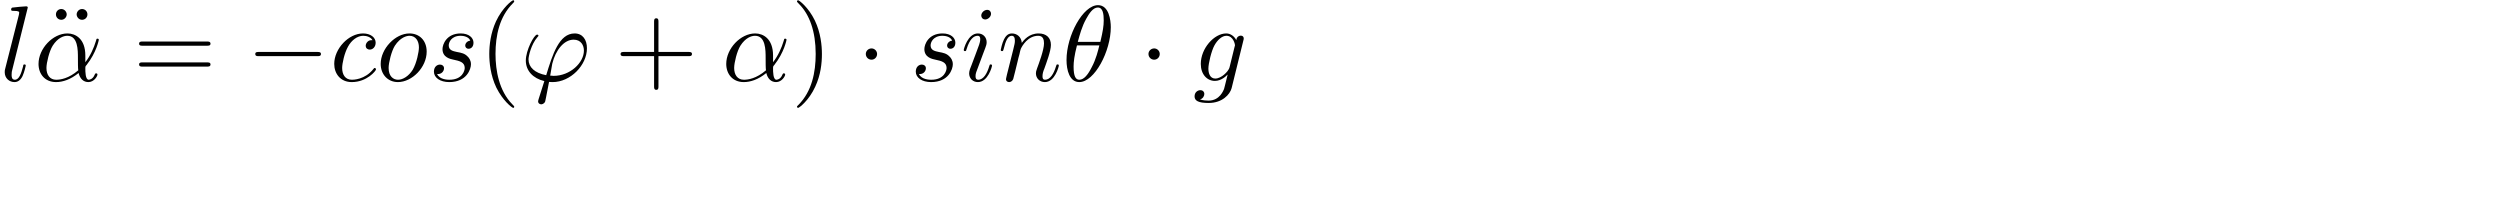
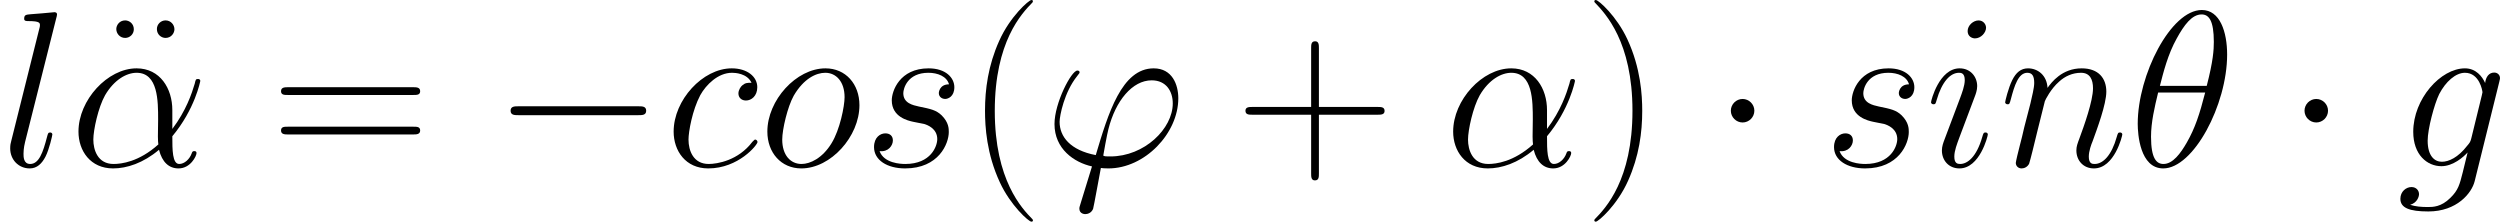
- <svg xmlns="http://www.w3.org/2000/svg" xmlns:xlink="http://www.w3.org/1999/xlink" width="232pt" height="20pt" viewBox="0 0 232 20" version="1.1">
+ <svg xmlns="http://www.w3.org/2000/svg" xmlns:xlink="http://www.w3.org/1999/xlink" version="1.1" width="263.073pt" height="23.325pt" viewBox="-.239 -.228 263.073 23.325">
  <defs>
-     <g>
-       <symbol overflow="visible" id="glyph0-0">
-         <path style="stroke:none;" d="" />
-       </symbol>
-       <symbol overflow="visible" id="glyph0-1">
-         <path style="stroke:none;" d="M 2.578 -6.812 C 2.578 -6.812 2.578 -6.922 2.438 -6.922 C 2.219 -6.922 1.484 -6.844 1.219 -6.812 C 1.141 -6.812 1.031 -6.797 1.031 -6.609 C 1.031 -6.5 1.141 -6.5 1.281 -6.5 C 1.766 -6.5 1.781 -6.406 1.781 -6.328 L 1.75 -6.125 L 0.484 -1.141 C 0.453 -1.031 0.438 -0.969 0.438 -0.812 C 0.438 -0.234 0.875 0.109 1.344 0.109 C 1.672 0.109 1.922 -0.094 2.094 -0.453 C 2.266 -0.828 2.391 -1.406 2.391 -1.422 C 2.391 -1.531 2.297 -1.531 2.266 -1.531 C 2.172 -1.531 2.156 -1.484 2.141 -1.344 C 1.969 -0.703 1.781 -0.109 1.375 -0.109 C 1.078 -0.109 1.078 -0.422 1.078 -0.562 C 1.078 -0.812 1.094 -0.859 1.141 -1.047 Z M 2.578 -6.812 " />
-       </symbol>
-       <symbol overflow="visible" id="glyph0-2">
-         <path style="stroke:none;" d="M 4.75 -2.359 C 4.75 -3.922 3.828 -4.406 3.094 -4.406 C 1.719 -4.406 0.406 -2.984 0.406 -1.578 C 0.406 -0.641 1 0.109 2.031 0.109 C 2.656 0.109 3.375 -0.125 4.125 -0.734 C 4.25 -0.203 4.578 0.109 5.031 0.109 C 5.562 0.109 5.875 -0.438 5.875 -0.594 C 5.875 -0.672 5.812 -0.703 5.75 -0.703 C 5.688 -0.703 5.656 -0.672 5.625 -0.594 C 5.438 -0.109 5.078 -0.109 5.062 -0.109 C 4.75 -0.109 4.75 -0.891 4.75 -1.125 C 4.75 -1.328 4.75 -1.359 4.859 -1.469 C 5.797 -2.656 6 -3.812 6 -3.812 C 6 -3.844 5.984 -3.922 5.875 -3.922 C 5.781 -3.922 5.781 -3.891 5.734 -3.703 C 5.547 -3.078 5.219 -2.328 4.75 -1.734 Z M 4.094 -0.984 C 3.203 -0.219 2.438 -0.109 2.047 -0.109 C 1.453 -0.109 1.141 -0.562 1.141 -1.203 C 1.141 -1.688 1.406 -2.766 1.719 -3.266 C 2.188 -4 2.734 -4.188 3.078 -4.188 C 4.062 -4.188 4.062 -2.875 4.062 -2.109 C 4.062 -1.734 4.062 -1.156 4.094 -0.984 Z M 4.094 -0.984 " />
-       </symbol>
-       <symbol overflow="visible" id="glyph0-3">
-         <path style="stroke:none;" d="M 3.953 -3.781 C 3.781 -3.781 3.656 -3.781 3.516 -3.656 C 3.344 -3.5 3.328 -3.328 3.328 -3.266 C 3.328 -3.016 3.516 -2.906 3.703 -2.906 C 3.984 -2.906 4.25 -3.156 4.25 -3.547 C 4.25 -4.031 3.781 -4.406 3.078 -4.406 C 1.734 -4.406 0.406 -2.984 0.406 -1.578 C 0.406 -0.672 0.984 0.109 2.031 0.109 C 3.453 0.109 4.281 -0.953 4.281 -1.062 C 4.281 -1.125 4.234 -1.203 4.172 -1.203 C 4.109 -1.203 4.094 -1.172 4.031 -1.094 C 3.25 -0.109 2.156 -0.109 2.047 -0.109 C 1.422 -0.109 1.141 -0.594 1.141 -1.203 C 1.141 -1.609 1.344 -2.578 1.688 -3.188 C 2 -3.766 2.547 -4.188 3.094 -4.188 C 3.422 -4.188 3.812 -4.062 3.953 -3.781 Z M 3.953 -3.781 " />
-       </symbol>
-       <symbol overflow="visible" id="glyph0-4">
-         <path style="stroke:none;" d="M 4.672 -2.719 C 4.672 -3.766 3.984 -4.406 3.078 -4.406 C 1.75 -4.406 0.406 -2.984 0.406 -1.578 C 0.406 -0.594 1.078 0.109 2 0.109 C 3.328 0.109 4.672 -1.266 4.672 -2.719 Z M 2.016 -0.109 C 1.578 -0.109 1.141 -0.422 1.141 -1.203 C 1.141 -1.688 1.406 -2.766 1.719 -3.266 C 2.219 -4.031 2.797 -4.188 3.078 -4.188 C 3.656 -4.188 3.953 -3.703 3.953 -3.109 C 3.953 -2.719 3.75 -1.672 3.375 -1.031 C 3.016 -0.453 2.469 -0.109 2.016 -0.109 Z M 2.016 -0.109 " />
-       </symbol>
-       <symbol overflow="visible" id="glyph0-5">
-         <path style="stroke:none;" d="M 3.891 -3.734 C 3.625 -3.719 3.422 -3.5 3.422 -3.281 C 3.422 -3.141 3.516 -2.984 3.734 -2.984 C 3.953 -2.984 4.188 -3.156 4.188 -3.547 C 4.188 -4 3.766 -4.406 3 -4.406 C 1.688 -4.406 1.312 -3.391 1.312 -2.953 C 1.312 -2.172 2.047 -2.031 2.344 -1.969 C 2.859 -1.859 3.375 -1.75 3.375 -1.203 C 3.375 -0.953 3.156 -0.109 1.953 -0.109 C 1.812 -0.109 1.047 -0.109 0.812 -0.641 C 1.203 -0.594 1.453 -0.891 1.453 -1.172 C 1.453 -1.391 1.281 -1.516 1.078 -1.516 C 0.812 -1.516 0.516 -1.312 0.516 -0.859 C 0.516 -0.297 1.094 0.109 1.938 0.109 C 3.562 0.109 3.953 -1.094 3.953 -1.547 C 3.953 -1.906 3.766 -2.156 3.641 -2.266 C 3.375 -2.547 3.078 -2.609 2.641 -2.688 C 2.281 -2.766 1.891 -2.844 1.891 -3.297 C 1.891 -3.578 2.125 -4.188 3 -4.188 C 3.25 -4.188 3.75 -4.109 3.891 -3.734 Z M 3.891 -3.734 " />
-       </symbol>
-       <symbol overflow="visible" id="glyph0-6">
-         <path style="stroke:none;" d="M 1.688 1.688 C 1.656 1.828 1.641 1.844 1.641 1.891 C 1.641 2.109 1.828 2.172 1.938 2.172 C 1.984 2.172 2.203 2.141 2.297 1.906 C 2.328 1.828 2.375 1.5 2.656 0.094 C 2.734 0.094 2.812 0.109 2.984 0.109 C 4.641 0.109 6.172 -1.453 6.172 -3.031 C 6.172 -3.812 5.781 -4.406 5.031 -4.406 C 3.594 -4.406 2.984 -2.469 2.391 -0.531 C 1.312 -0.734 0.75 -1.281 0.75 -2 C 0.75 -2.281 0.984 -3.375 1.578 -4.062 C 1.672 -4.156 1.672 -4.172 1.672 -4.203 C 1.672 -4.234 1.641 -4.297 1.547 -4.297 C 1.266 -4.297 0.5 -2.844 0.5 -1.891 C 0.5 -0.953 1.156 -0.234 2.219 0.016 Z M 3.078 -0.469 C 2.984 -0.469 2.969 -0.469 2.891 -0.484 C 2.766 -0.484 2.766 -0.484 2.766 -0.516 C 2.766 -0.531 2.938 -1.453 2.953 -1.594 C 3.266 -2.875 4.047 -3.828 4.938 -3.828 C 5.625 -3.828 5.891 -3.297 5.891 -2.812 C 5.891 -1.688 4.609 -0.469 3.078 -0.469 Z M 3.078 -0.469 " />
-       </symbol>
-       <symbol overflow="visible" id="glyph0-7">
-         <path style="stroke:none;" d="M 2.828 -6.234 C 2.828 -6.438 2.688 -6.594 2.469 -6.594 C 2.188 -6.594 1.922 -6.328 1.922 -6.062 C 1.922 -5.875 2.062 -5.703 2.297 -5.703 C 2.531 -5.703 2.828 -5.938 2.828 -6.234 Z M 2.078 -2.484 C 2.188 -2.766 2.188 -2.797 2.297 -3.062 C 2.375 -3.266 2.422 -3.406 2.422 -3.594 C 2.422 -4.031 2.109 -4.406 1.609 -4.406 C 0.672 -4.406 0.297 -2.953 0.297 -2.875 C 0.297 -2.766 0.391 -2.766 0.406 -2.766 C 0.516 -2.766 0.516 -2.797 0.562 -2.953 C 0.844 -3.891 1.234 -4.188 1.578 -4.188 C 1.656 -4.188 1.828 -4.188 1.828 -3.875 C 1.828 -3.656 1.75 -3.453 1.719 -3.344 C 1.641 -3.094 1.188 -1.938 1.031 -1.5 C 0.922 -1.25 0.797 -0.922 0.797 -0.703 C 0.797 -0.234 1.141 0.109 1.609 0.109 C 2.547 0.109 2.922 -1.328 2.922 -1.422 C 2.922 -1.531 2.828 -1.531 2.797 -1.531 C 2.703 -1.531 2.703 -1.5 2.656 -1.344 C 2.469 -0.719 2.141 -0.109 1.641 -0.109 C 1.469 -0.109 1.391 -0.203 1.391 -0.438 C 1.391 -0.688 1.453 -0.828 1.688 -1.438 Z M 2.078 -2.484 " />
-       </symbol>
-       <symbol overflow="visible" id="glyph0-8">
-         <path style="stroke:none;" d="M 0.875 -0.594 C 0.844 -0.438 0.781 -0.203 0.781 -0.156 C 0.781 0.016 0.922 0.109 1.078 0.109 C 1.203 0.109 1.375 0.031 1.453 -0.172 C 1.453 -0.188 1.578 -0.656 1.641 -0.906 L 1.859 -1.797 C 1.906 -2.031 1.969 -2.25 2.031 -2.469 C 2.062 -2.641 2.141 -2.938 2.156 -2.969 C 2.297 -3.281 2.828 -4.188 3.781 -4.188 C 4.234 -4.188 4.312 -3.812 4.312 -3.484 C 4.312 -2.875 3.828 -1.594 3.672 -1.172 C 3.578 -0.938 3.562 -0.812 3.562 -0.703 C 3.562 -0.234 3.922 0.109 4.391 0.109 C 5.328 0.109 5.688 -1.344 5.688 -1.422 C 5.688 -1.531 5.609 -1.531 5.578 -1.531 C 5.469 -1.531 5.469 -1.5 5.422 -1.344 C 5.219 -0.672 4.891 -0.109 4.406 -0.109 C 4.234 -0.109 4.172 -0.203 4.172 -0.438 C 4.172 -0.688 4.25 -0.922 4.344 -1.141 C 4.531 -1.672 4.953 -2.766 4.953 -3.344 C 4.953 -4 4.531 -4.406 3.812 -4.406 C 2.906 -4.406 2.422 -3.766 2.25 -3.531 C 2.203 -4.094 1.797 -4.406 1.328 -4.406 C 0.875 -4.406 0.688 -4.016 0.594 -3.844 C 0.422 -3.5 0.297 -2.906 0.297 -2.875 C 0.297 -2.766 0.391 -2.766 0.406 -2.766 C 0.516 -2.766 0.516 -2.781 0.578 -3 C 0.75 -3.703 0.953 -4.188 1.312 -4.188 C 1.5 -4.188 1.609 -4.062 1.609 -3.734 C 1.609 -3.516 1.578 -3.406 1.453 -2.891 Z M 0.875 -0.594 " />
-       </symbol>
-       <symbol overflow="visible" id="glyph0-9">
-         <path style="stroke:none;" d="M 4.531 -4.984 C 4.531 -5.641 4.359 -7.031 3.344 -7.031 C 1.953 -7.031 0.422 -4.219 0.422 -1.938 C 0.422 -1 0.703 0.109 1.609 0.109 C 3.016 0.109 4.531 -2.75 4.531 -4.984 Z M 1.469 -3.625 C 1.641 -4.25 1.844 -5.047 2.25 -5.766 C 2.516 -6.25 2.875 -6.812 3.328 -6.812 C 3.812 -6.812 3.875 -6.172 3.875 -5.609 C 3.875 -5.109 3.797 -4.609 3.562 -3.625 Z M 3.469 -3.297 C 3.359 -2.844 3.156 -2 2.766 -1.281 C 2.422 -0.594 2.047 -0.109 1.609 -0.109 C 1.281 -0.109 1.078 -0.406 1.078 -1.328 C 1.078 -1.75 1.141 -2.328 1.391 -3.297 Z M 3.469 -3.297 " />
-       </symbol>
-       <symbol overflow="visible" id="glyph0-10">
-         <path style="stroke:none;" d="M 4.688 -3.766 C 4.703 -3.812 4.719 -3.875 4.719 -3.938 C 4.719 -4.109 4.609 -4.203 4.438 -4.203 C 4.344 -4.203 4.062 -4.141 4.031 -3.781 C 3.844 -4.141 3.5 -4.406 3.094 -4.406 C 1.969 -4.406 0.734 -3.016 0.734 -1.578 C 0.734 -0.594 1.328 0 2.047 0 C 2.641 0 3.109 -0.469 3.203 -0.578 L 3.219 -0.562 C 3.016 0.312 2.891 0.734 2.891 0.75 C 2.844 0.844 2.516 1.828 1.453 1.828 C 1.266 1.828 0.938 1.812 0.656 1.719 C 0.953 1.641 1.062 1.375 1.062 1.203 C 1.062 1.047 0.953 0.859 0.688 0.859 C 0.469 0.859 0.156 1.031 0.156 1.438 C 0.156 1.844 0.516 2.047 1.469 2.047 C 2.719 2.047 3.438 1.266 3.594 0.672 Z M 3.406 -1.281 C 3.344 -1.016 3.109 -0.766 2.891 -0.578 C 2.688 -0.406 2.375 -0.219 2.078 -0.219 C 1.578 -0.219 1.438 -0.734 1.438 -1.141 C 1.438 -1.609 1.719 -2.797 2 -3.297 C 2.266 -3.781 2.688 -4.188 3.109 -4.188 C 3.766 -4.188 3.906 -3.375 3.906 -3.328 C 3.906 -3.281 3.891 -3.219 3.875 -3.188 Z M 3.406 -1.281 " />
-       </symbol>
-       <symbol overflow="visible" id="glyph1-0">
-         <path style="stroke:none;" d="" />
-       </symbol>
-       <symbol overflow="visible" id="glyph1-1">
-         <path style="stroke:none;" d="M 2.031 -6.172 C 2.031 -6.406 1.828 -6.672 1.531 -6.672 C 1.25 -6.672 1.031 -6.453 1.031 -6.172 C 1.031 -5.891 1.25 -5.672 1.531 -5.672 C 1.828 -5.672 2.031 -5.938 2.031 -6.172 Z M 3.953 -6.172 C 3.953 -6.453 3.734 -6.672 3.453 -6.672 C 3.156 -6.672 2.953 -6.406 2.953 -6.172 C 2.953 -5.938 3.156 -5.672 3.453 -5.672 C 3.734 -5.672 3.953 -5.891 3.953 -6.172 Z M 3.953 -6.172 " />
-       </symbol>
-       <symbol overflow="visible" id="glyph1-2">
-         <path style="stroke:none;" d="M 6.844 -3.266 C 7 -3.266 7.188 -3.266 7.188 -3.453 C 7.188 -3.656 7 -3.656 6.859 -3.656 L 0.891 -3.656 C 0.75 -3.656 0.562 -3.656 0.562 -3.453 C 0.562 -3.266 0.75 -3.266 0.891 -3.266 Z M 6.859 -1.328 C 7 -1.328 7.188 -1.328 7.188 -1.531 C 7.188 -1.719 7 -1.719 6.844 -1.719 L 0.891 -1.719 C 0.75 -1.719 0.562 -1.719 0.562 -1.531 C 0.562 -1.328 0.75 -1.328 0.891 -1.328 Z M 6.859 -1.328 " />
-       </symbol>
-       <symbol overflow="visible" id="glyph1-3">
-         <path style="stroke:none;" d="M 3.297 2.391 C 3.297 2.359 3.297 2.344 3.125 2.172 C 1.891 0.922 1.562 -0.969 1.562 -2.5 C 1.562 -4.234 1.938 -5.969 3.172 -7.203 C 3.297 -7.328 3.297 -7.344 3.297 -7.375 C 3.297 -7.453 3.266 -7.484 3.203 -7.484 C 3.094 -7.484 2.203 -6.797 1.609 -5.531 C 1.109 -4.438 0.984 -3.328 0.984 -2.5 C 0.984 -1.719 1.094 -0.516 1.641 0.625 C 2.25 1.844 3.094 2.5 3.203 2.5 C 3.266 2.5 3.297 2.469 3.297 2.391 Z M 3.297 2.391 " />
-       </symbol>
-       <symbol overflow="visible" id="glyph1-4">
-         <path style="stroke:none;" d="M 4.078 -2.297 L 6.859 -2.297 C 7 -2.297 7.188 -2.297 7.188 -2.5 C 7.188 -2.688 7 -2.688 6.859 -2.688 L 4.078 -2.688 L 4.078 -5.484 C 4.078 -5.625 4.078 -5.812 3.875 -5.812 C 3.672 -5.812 3.672 -5.625 3.672 -5.484 L 3.672 -2.688 L 0.891 -2.688 C 0.75 -2.688 0.562 -2.688 0.562 -2.5 C 0.562 -2.297 0.75 -2.297 0.891 -2.297 L 3.672 -2.297 L 3.672 0.5 C 3.672 0.641 3.672 0.828 3.875 0.828 C 4.078 0.828 4.078 0.641 4.078 0.5 Z M 4.078 -2.297 " />
-       </symbol>
-       <symbol overflow="visible" id="glyph1-5">
-         <path style="stroke:none;" d="M 2.875 -2.5 C 2.875 -3.266 2.766 -4.469 2.219 -5.609 C 1.625 -6.828 0.766 -7.484 0.672 -7.484 C 0.609 -7.484 0.562 -7.438 0.562 -7.375 C 0.562 -7.344 0.562 -7.328 0.75 -7.141 C 1.734 -6.156 2.297 -4.578 2.297 -2.5 C 2.297 -0.781 1.938 0.969 0.703 2.219 C 0.562 2.344 0.562 2.359 0.562 2.391 C 0.562 2.453 0.609 2.5 0.672 2.5 C 0.766 2.5 1.672 1.812 2.25 0.547 C 2.766 -0.547 2.875 -1.656 2.875 -2.5 Z M 2.875 -2.5 " />
-       </symbol>
-       <symbol overflow="visible" id="glyph2-0">
-         <path style="stroke:none;" d="" />
-       </symbol>
-       <symbol overflow="visible" id="glyph2-1">
-         <path style="stroke:none;" d="M 6.562 -2.297 C 6.734 -2.297 6.922 -2.297 6.922 -2.5 C 6.922 -2.688 6.734 -2.688 6.562 -2.688 L 1.172 -2.688 C 1 -2.688 0.828 -2.688 0.828 -2.5 C 0.828 -2.297 1 -2.297 1.172 -2.297 Z M 6.562 -2.297 " />
-       </symbol>
-       <symbol overflow="visible" id="glyph2-2">
-         <path style="stroke:none;" d="M 1.906 -2.5 C 1.906 -2.781 1.672 -3.016 1.391 -3.016 C 1.094 -3.016 0.859 -2.781 0.859 -2.5 C 0.859 -2.203 1.094 -1.969 1.391 -1.969 C 1.672 -1.969 1.906 -2.203 1.906 -2.5 Z M 1.906 -2.5 " />
-       </symbol>
-     </g>
-     <clipPath id="clip1">
-       <path d="M 0 0.035 L 3 0.035 L 3 8 L 0 8 Z M 0 0.035 " />
-     </clipPath>
-     <clipPath id="clip2">
-       <path d="M 5 0.035 L 9 0.035 L 9 2 L 5 2 Z M 5 0.035 " />
-     </clipPath>
-     <clipPath id="clip3">
-       <path d="M 45 0.035 L 48 0.035 L 48 10 L 45 10 Z M 45 0.035 " />
-     </clipPath>
-     <clipPath id="clip4">
-       <path d="M 73 0.035 L 77 0.035 L 77 10 L 73 10 Z M 73 0.035 " />
-     </clipPath>
-     <clipPath id="clip5">
-       <path d="M 84 0.035 L 104 0.035 L 104 8 L 84 8 Z M 84 0.035 " />
-     </clipPath>
-     <clipPath id="clip6">
-       <path d="M 110 3 L 115.809 3 L 115.809 10 L 110 10 Z M 110 3 " />
-     </clipPath>
+     <path id="g0-0" d="M13.617-4.752C13.968-4.752 14.34-4.752 14.34-5.166S13.968-5.579 13.617-5.579H2.438C2.087-5.579 1.715-5.579 1.715-5.166S2.087-4.752 2.438-4.752H13.617Z" />
+     <path id="g0-1" d="M3.967-5.166C3.967-5.765 3.471-6.261 2.872-6.261S1.777-5.765 1.777-5.166S2.273-4.071 2.872-4.071S3.967-4.566 3.967-5.166Z" />
+     <path id="g2-40" d="M6.323 5.042C6.323 5.021 6.323 4.98 6.261 4.918C5.31 3.947 2.769 1.302 2.769-5.145S5.269-14.216 6.281-15.249C6.281-15.27 6.323-15.311 6.323-15.373S6.261-15.476 6.178-15.476C5.951-15.476 4.194-13.947 3.182-11.674C2.149-9.381 1.86-7.149 1.86-5.166C1.86-3.678 2.004-1.157 3.244 1.508C4.236 3.657 5.93 5.166 6.178 5.166C6.281 5.166 6.323 5.124 6.323 5.042Z" />
+     <path id="g2-41" d="M5.434-5.145C5.434-6.633 5.29-9.153 4.05-11.819C3.058-13.968 1.364-15.476 1.116-15.476C1.054-15.476 .971-15.456 .971-15.352C.971-15.311 .992-15.29 1.012-15.249C2.004-14.216 4.525-11.592 4.525-5.166C4.525 1.281 2.025 3.905 1.012 4.938C.992 4.98 .971 5 .971 5.042C.971 5.145 1.054 5.166 1.116 5.166C1.343 5.166 3.099 3.637 4.112 1.364C5.145-.93 5.434-3.161 5.434-5.145Z" />
+     <path id="g2-43" d="M7.79-4.794H13.265C13.555-4.794 13.906-4.794 13.906-5.145C13.906-5.517 13.575-5.517 13.265-5.517H7.79V-10.992C7.79-11.282 7.79-11.633 7.439-11.633C7.067-11.633 7.067-11.302 7.067-10.992V-5.517H1.591C1.302-5.517 .95-5.517 .95-5.166C.95-4.794 1.281-4.794 1.591-4.794H7.067V.682C7.067 .971 7.067 1.322 7.418 1.322C7.79 1.322 7.79 .992 7.79 .682V-4.794Z" />
+     <path id="g2-61" d="M13.286-6.633C13.596-6.633 13.906-6.633 13.906-6.984C13.906-7.356 13.555-7.356 13.203-7.356H1.653C1.302-7.356 .95-7.356 .95-6.984C.95-6.633 1.26-6.633 1.57-6.633H13.286ZM13.203-2.955C13.555-2.955 13.906-2.955 13.906-3.327C13.906-3.678 13.596-3.678 13.286-3.678H1.57C1.26-3.678 .95-3.678 .95-3.327C.95-2.955 1.302-2.955 1.653-2.955H13.203Z" />
+     <path id="g2-127" d="M3.657-12.749C3.657-13.265 3.244-13.575 2.851-13.575C2.314-13.575 2.025-13.121 2.025-12.769C2.025-12.356 2.356-11.943 2.851-11.943C3.285-11.943 3.657-12.294 3.657-12.749ZM7.439-12.749C7.439-13.162 7.108-13.575 6.612-13.575C6.178-13.575 5.806-13.224 5.806-12.769C5.806-12.253 6.219-11.943 6.612-11.943C7.149-11.943 7.439-12.398 7.439-12.749Z" />
+     <path id="g1-11" d="M9.567-5.228C9.567-7.232 8.43-9.112 6.24-9.112C3.533-9.112 .827-6.157 .827-3.223C.827-1.426 1.942 .207 4.05 .207C5.331 .207 6.86-.289 8.327-1.529C8.616-.372 9.257 .207 10.145 .207C11.261 .207 11.819-.95 11.819-1.219C11.819-1.405 11.674-1.405 11.612-1.405C11.447-1.405 11.426-1.343 11.364-1.178C11.178-.661 10.703-.207 10.207-.207C9.567-.207 9.567-1.529 9.567-2.789C11.674-5.31 12.17-7.914 12.17-7.934C12.17-8.12 12.005-8.12 11.943-8.12C11.757-8.12 11.736-8.058 11.654-7.686C11.385-6.777 10.848-5.166 9.567-3.471V-5.228ZM8.265-2.025C6.447-.393 4.814-.207 4.091-.207C2.624-.207 2.211-1.508 2.211-2.48C2.211-3.368 2.665-5.476 3.306-6.612C4.153-8.058 5.31-8.699 6.24-8.699C8.244-8.699 8.244-6.075 8.244-4.339C8.244-3.823 8.224-3.285 8.224-2.769C8.224-2.356 8.244-2.252 8.265-2.025Z" />
+     <path id="g1-18" d="M9.153-10.393C9.153-12.501 8.492-14.546 6.798-14.546C3.905-14.546 .827-8.492 .827-3.947C.827-2.996 1.033 .207 3.203 .207C6.013 .207 9.153-5.703 9.153-10.393ZM2.893-7.48C3.203-8.699 3.637-10.435 4.463-11.902C5.145-13.141 5.868-14.133 6.777-14.133C7.459-14.133 7.914-13.555 7.914-11.571C7.914-10.827 7.852-9.794 7.253-7.48H2.893ZM7.108-6.86C6.591-4.835 6.157-3.533 5.414-2.232C4.814-1.178 4.091-.207 3.223-.207C2.583-.207 2.066-.703 2.066-2.748C2.066-4.091 2.397-5.496 2.727-6.86H7.108Z" />
+     <path id="g1-39" d="M6.219-.909C5.868-.909 5.558-.909 5.558-1.012C5.558-1.054 5.909-2.996 6.033-3.451C6.695-6.095 8.265-7.996 10.063-7.996C11.406-7.996 12.026-6.984 12.026-5.847C12.026-3.492 9.381-.909 6.219-.909ZM5.331 .165C5.455 .186 5.662 .207 6.033 .207C9.422 .207 12.542-3.058 12.542-6.323C12.542-7.583 11.984-9.112 10.249-9.112C7.273-9.112 6.013-4.918 4.856-1.033C2.48-1.488 1.488-2.748 1.488-4.133C1.488-4.69 1.922-6.901 3.12-8.389C3.347-8.658 3.347-8.699 3.347-8.74C3.347-8.906 3.182-8.906 3.141-8.906C2.583-8.906 1.012-5.889 1.012-3.926C1.012-1.612 2.831-.351 4.504 .021L3.43 3.513C3.327 3.823 3.327 3.864 3.327 3.947C3.327 4.442 3.823 4.463 3.864 4.463C4.071 4.463 4.442 4.38 4.608 3.967C4.67 3.781 5.248 .579 5.331 .165Z" />
+     <path id="g1-99" d="M8.079-7.769C7.686-7.769 7.5-7.769 7.211-7.521C7.087-7.418 6.86-7.108 6.86-6.777C6.86-6.364 7.17-6.116 7.562-6.116C8.058-6.116 8.616-6.529 8.616-7.356C8.616-8.348 7.666-9.112 6.24-9.112C3.533-9.112 .827-6.157 .827-3.223C.827-1.426 1.942 .207 4.05 .207C6.86 .207 8.637-1.984 8.637-2.252C8.637-2.376 8.513-2.48 8.43-2.48C8.368-2.48 8.348-2.459 8.162-2.273C6.839-.517 4.876-.207 4.091-.207C2.665-.207 2.211-1.446 2.211-2.48C2.211-3.203 2.562-5.207 3.306-6.612C3.843-7.583 4.959-8.699 6.261-8.699C6.529-8.699 7.666-8.658 8.079-7.769Z" />
+     <path id="g1-103" d="M6.984-2.624C6.901-2.294 6.86-2.211 6.591-1.901C5.744-.806 4.876-.413 4.236-.413C3.554-.413 2.913-.95 2.913-2.376C2.913-3.471 3.533-5.786 3.988-6.715C4.587-7.872 5.517-8.699 6.385-8.699C7.748-8.699 8.017-7.005 8.017-6.881L7.955-6.591L6.984-2.624ZM8.265-7.748C7.996-8.348 7.418-9.112 6.385-9.112C4.133-9.112 1.57-6.281 1.57-3.203C1.57-1.054 2.872 0 4.194 0C5.29 0 6.261-.868 6.633-1.281L6.178 .579C5.889 1.715 5.765 2.232 5.021 2.955C4.174 3.802 3.389 3.802 2.934 3.802C2.314 3.802 1.798 3.761 1.281 3.595C1.942 3.409 2.108 2.831 2.108 2.603C2.108 2.273 1.86 1.942 1.405 1.942C.909 1.942 .372 2.356 .372 3.037C.372 3.885 1.219 4.215 2.975 4.215C5.641 4.215 7.025 2.5 7.294 1.384L9.587-7.872C9.649-8.12 9.649-8.162 9.649-8.203C9.649-8.492 9.422-8.72 9.112-8.72C8.616-8.72 8.327-8.306 8.265-7.748Z" />
+     <path id="g1-105" d="M5.847-2.955C5.847-3.058 5.765-3.141 5.641-3.141C5.455-3.141 5.434-3.079 5.331-2.727C4.794-.847 3.947-.207 3.265-.207C3.017-.207 2.727-.269 2.727-.888C2.727-1.446 2.975-2.066 3.203-2.686L4.649-6.529C4.711-6.695 4.856-7.067 4.856-7.459C4.856-8.327 4.236-9.112 3.223-9.112C1.322-9.112 .558-6.116 .558-5.951C.558-5.868 .641-5.765 .785-5.765C.971-5.765 .992-5.847 1.074-6.137C1.57-7.872 2.356-8.699 3.161-8.699C3.347-8.699 3.699-8.678 3.699-8.017C3.699-7.48 3.43-6.798 3.265-6.343L1.818-2.5C1.694-2.17 1.57-1.839 1.57-1.467C1.57-.537 2.211 .207 3.203 .207C5.104 .207 5.847-2.81 5.847-2.955ZM5.682-12.893C5.682-13.203 5.434-13.575 4.98-13.575C4.504-13.575 3.967-13.121 3.967-12.583C3.967-12.067 4.401-11.902 4.649-11.902C5.207-11.902 5.682-12.439 5.682-12.893Z" />
+     <path id="g1-108" d="M5.248-13.823C5.269-13.906 5.31-14.03 5.31-14.133C5.31-14.34 5.104-14.34 5.062-14.34C5.042-14.34 4.298-14.278 3.926-14.236C3.575-14.216 3.265-14.174 2.893-14.154C2.397-14.113 2.252-14.092 2.252-13.72C2.252-13.513 2.459-13.513 2.665-13.513C3.719-13.513 3.719-13.327 3.719-13.121C3.719-13.038 3.719-12.997 3.616-12.625L1.054-2.376C.992-2.149 .95-1.984 .95-1.653C.95-.62 1.715 .207 2.769 .207C3.451 .207 3.905-.248 4.236-.888C4.587-1.57 4.876-2.872 4.876-2.955C4.876-3.058 4.794-3.141 4.67-3.141C4.484-3.141 4.463-3.037 4.38-2.727C4.009-1.302 3.637-.207 2.81-.207C2.19-.207 2.19-.868 2.19-1.157C2.19-1.24 2.19-1.674 2.335-2.252L5.248-13.823Z" />
+     <path id="g1-110" d="M4.256-6.054C4.298-6.178 4.814-7.211 5.579-7.872C6.116-8.368 6.819-8.699 7.624-8.699C8.451-8.699 8.74-8.079 8.74-7.253C8.74-6.075 7.893-3.719 7.48-2.603C7.294-2.108 7.191-1.839 7.191-1.467C7.191-.537 7.831 .207 8.823 .207C10.745 .207 11.468-2.831 11.468-2.955C11.468-3.058 11.385-3.141 11.261-3.141C11.075-3.141 11.054-3.079 10.951-2.727C10.476-1.033 9.691-.207 8.885-.207C8.678-.207 8.348-.227 8.348-.888C8.348-1.405 8.575-2.025 8.699-2.314C9.112-3.451 9.98-5.765 9.98-6.943C9.98-8.182 9.257-9.112 7.686-9.112C5.847-9.112 4.876-7.81 4.504-7.294C4.442-8.472 3.595-9.112 2.686-9.112C2.025-9.112 1.57-8.72 1.219-8.017C.847-7.273 .558-6.033 .558-5.951S.641-5.765 .785-5.765C.95-5.765 .971-5.786 1.095-6.261C1.426-7.521 1.798-8.699 2.624-8.699C3.099-8.699 3.265-8.368 3.265-7.748C3.265-7.294 3.058-6.488 2.913-5.847L2.335-3.616C2.252-3.223 2.025-2.294 1.922-1.922C1.777-1.384 1.55-.413 1.55-.31C1.55-.021 1.777 .207 2.087 .207C2.335 .207 2.624 .083 2.789-.227C2.831-.331 3.017-1.054 3.12-1.467L3.575-3.327L4.256-6.054Z" />
+     <path id="g1-111" d="M9.422-5.682C9.422-7.645 8.141-9.112 6.261-9.112C3.533-9.112 .847-6.137 .847-3.223C.847-1.26 2.128 .207 4.009 .207C6.757 .207 9.422-2.769 9.422-5.682ZM4.029-.207C2.996-.207 2.232-1.033 2.232-2.48C2.232-3.43 2.727-5.538 3.306-6.571C4.236-8.162 5.393-8.699 6.24-8.699C7.253-8.699 8.038-7.872 8.038-6.426C8.038-5.6 7.604-3.389 6.819-2.128C5.971-.744 4.835-.207 4.029-.207Z" />
+     <path id="g1-115" d="M4.711-4.133C5.062-4.071 5.62-3.947 5.744-3.926C6.013-3.843 6.943-3.513 6.943-2.521C6.943-1.88 6.364-.207 3.967-.207C3.533-.207 1.984-.269 1.57-1.405C2.397-1.302 2.81-1.942 2.81-2.397C2.81-2.831 2.521-3.058 2.108-3.058C1.653-3.058 1.054-2.707 1.054-1.777C1.054-.558 2.294 .207 3.947 .207C7.087 .207 8.017-2.108 8.017-3.182C8.017-3.492 8.017-4.071 7.356-4.732C6.839-5.228 6.343-5.331 5.228-5.558C4.67-5.682 3.781-5.868 3.781-6.798C3.781-7.211 4.153-8.699 6.116-8.699C6.984-8.699 7.831-8.368 8.038-7.624C7.129-7.624 7.087-6.839 7.087-6.819C7.087-6.385 7.48-6.261 7.666-6.261C7.955-6.261 8.534-6.488 8.534-7.356S7.748-9.112 6.137-9.112C3.43-9.112 2.707-6.984 2.707-6.137C2.707-4.566 4.236-4.236 4.711-4.133Z" />
  </defs>
-   <g id="surface1">
-     <g clip-path="url(#clip1)" clip-rule="nonzero">
-       <g style="fill:rgb(0%,0%,0%);fill-opacity:1;">
-         <use xlink:href="#glyph0-1" x="0" y="7.509" />
-       </g>
-     </g>
-     <g clip-path="url(#clip2)" clip-rule="nonzero">
-       <g style="fill:rgb(0%,0%,0%);fill-opacity:1;">
-         <use xlink:href="#glyph1-1" x="4.16" y="7.509" />
-       </g>
-     </g>
-     <g style="fill:rgb(0%,0%,0%);fill-opacity:1;">
-       <use xlink:href="#glyph0-2" x="3.169" y="7.509" />
-     </g>
-     <g style="fill:rgb(0%,0%,0%);fill-opacity:1;">
-       <use xlink:href="#glyph1-2" x="12.346" y="7.509" />
-     </g>
-     <g style="fill:rgb(0%,0%,0%);fill-opacity:1;">
-       <use xlink:href="#glyph2-1" x="22.862" y="7.509" />
-     </g>
-     <g style="fill:rgb(0%,0%,0%);fill-opacity:1;">
-       <use xlink:href="#glyph0-3" x="30.611" y="7.509" />
-       <use xlink:href="#glyph0-4" x="34.923" y="7.509" />
-       <use xlink:href="#glyph0-5" x="39.752" y="7.509" />
-     </g>
-     <g clip-path="url(#clip3)" clip-rule="nonzero">
-       <g style="fill:rgb(0%,0%,0%);fill-opacity:1;">
-         <use xlink:href="#glyph1-3" x="44.421" y="7.509" />
-       </g>
-     </g>
-     <g style="fill:rgb(0%,0%,0%);fill-opacity:1;">
-       <use xlink:href="#glyph0-6" x="48.296" y="7.509" />
-     </g>
-     <g style="fill:rgb(0%,0%,0%);fill-opacity:1;">
-       <use xlink:href="#glyph1-4" x="57.027" y="7.509" />
-     </g>
-     <g style="fill:rgb(0%,0%,0%);fill-opacity:1;">
-       <use xlink:href="#glyph0-2" x="66.989" y="7.509" />
-     </g>
-     <g clip-path="url(#clip4)" clip-rule="nonzero">
-       <g style="fill:rgb(0%,0%,0%);fill-opacity:1;">
-         <use xlink:href="#glyph1-5" x="73.399" y="7.509" />
-       </g>
-     </g>
-     <g style="fill:rgb(0%,0%,0%);fill-opacity:1;">
-       <use xlink:href="#glyph2-2" x="79.488" y="7.509" />
-     </g>
-     <g clip-path="url(#clip5)" clip-rule="nonzero">
-       <g style="fill:rgb(0%,0%,0%);fill-opacity:1;">
-         <use xlink:href="#glyph0-5" x="84.469" y="7.509" />
-         <use xlink:href="#glyph0-7" x="89.139" y="7.509" />
-         <use xlink:href="#glyph0-8" x="92.572" y="7.509" />
-         <use xlink:href="#glyph0-9" x="98.551" y="7.509" />
-       </g>
-     </g>
-     <g style="fill:rgb(0%,0%,0%);fill-opacity:1;">
-       <use xlink:href="#glyph2-2" x="105.719" y="7.509" />
-     </g>
-     <g clip-path="url(#clip6)" clip-rule="nonzero">
-       <g style="fill:rgb(0%,0%,0%);fill-opacity:1;">
-         <use xlink:href="#glyph0-10" x="110.7" y="7.509" />
-       </g>
-     </g>
+   <g id="page1" transform="matrix(1.13 0 0 1.13 -63.98604 -61.02234)">
+     <use x="56.413" y="69.277" xlink:href="#g1-108" />
+     <use x="65.218" y="69.275" xlink:href="#g2-127" />
+     <use x="62.894" y="69.277" xlink:href="#g1-11" />
+     <use x="81.634" y="69.277" xlink:href="#g2-61" />
+     <use x="102.247" y="69.277" xlink:href="#g0-0" />
+     <use x="118.318" y="69.277" xlink:href="#g1-99" />
+     <use x="127.025" y="69.277" xlink:href="#g1-111" />
+     <use x="136.751" y="69.277" xlink:href="#g1-115" />
+     <use x="146.281" y="69.277" xlink:href="#g2-40" />
+     <use x="153.599" y="69.277" xlink:href="#g1-39" />
+     <use x="171.444" y="69.277" xlink:href="#g2-43" />
+     <use x="190.909" y="69.277" xlink:href="#g1-11" />
+     <use x="203.909" y="69.277" xlink:href="#g2-41" />
+     <use x="215.818" y="69.277" xlink:href="#g0-1" />
+     <use x="226.149" y="69.277" xlink:href="#g1-115" />
+     <use x="235.679" y="69.277" xlink:href="#g1-105" />
+     <use x="242.581" y="69.277" xlink:href="#g1-110" />
+     <use x="254.658" y="69.277" xlink:href="#g1-18" />
+     <use x="269.24" y="69.277" xlink:href="#g0-1" />
+     <use x="279.572" y="69.277" xlink:href="#g1-103" />
  </g>
</svg>
